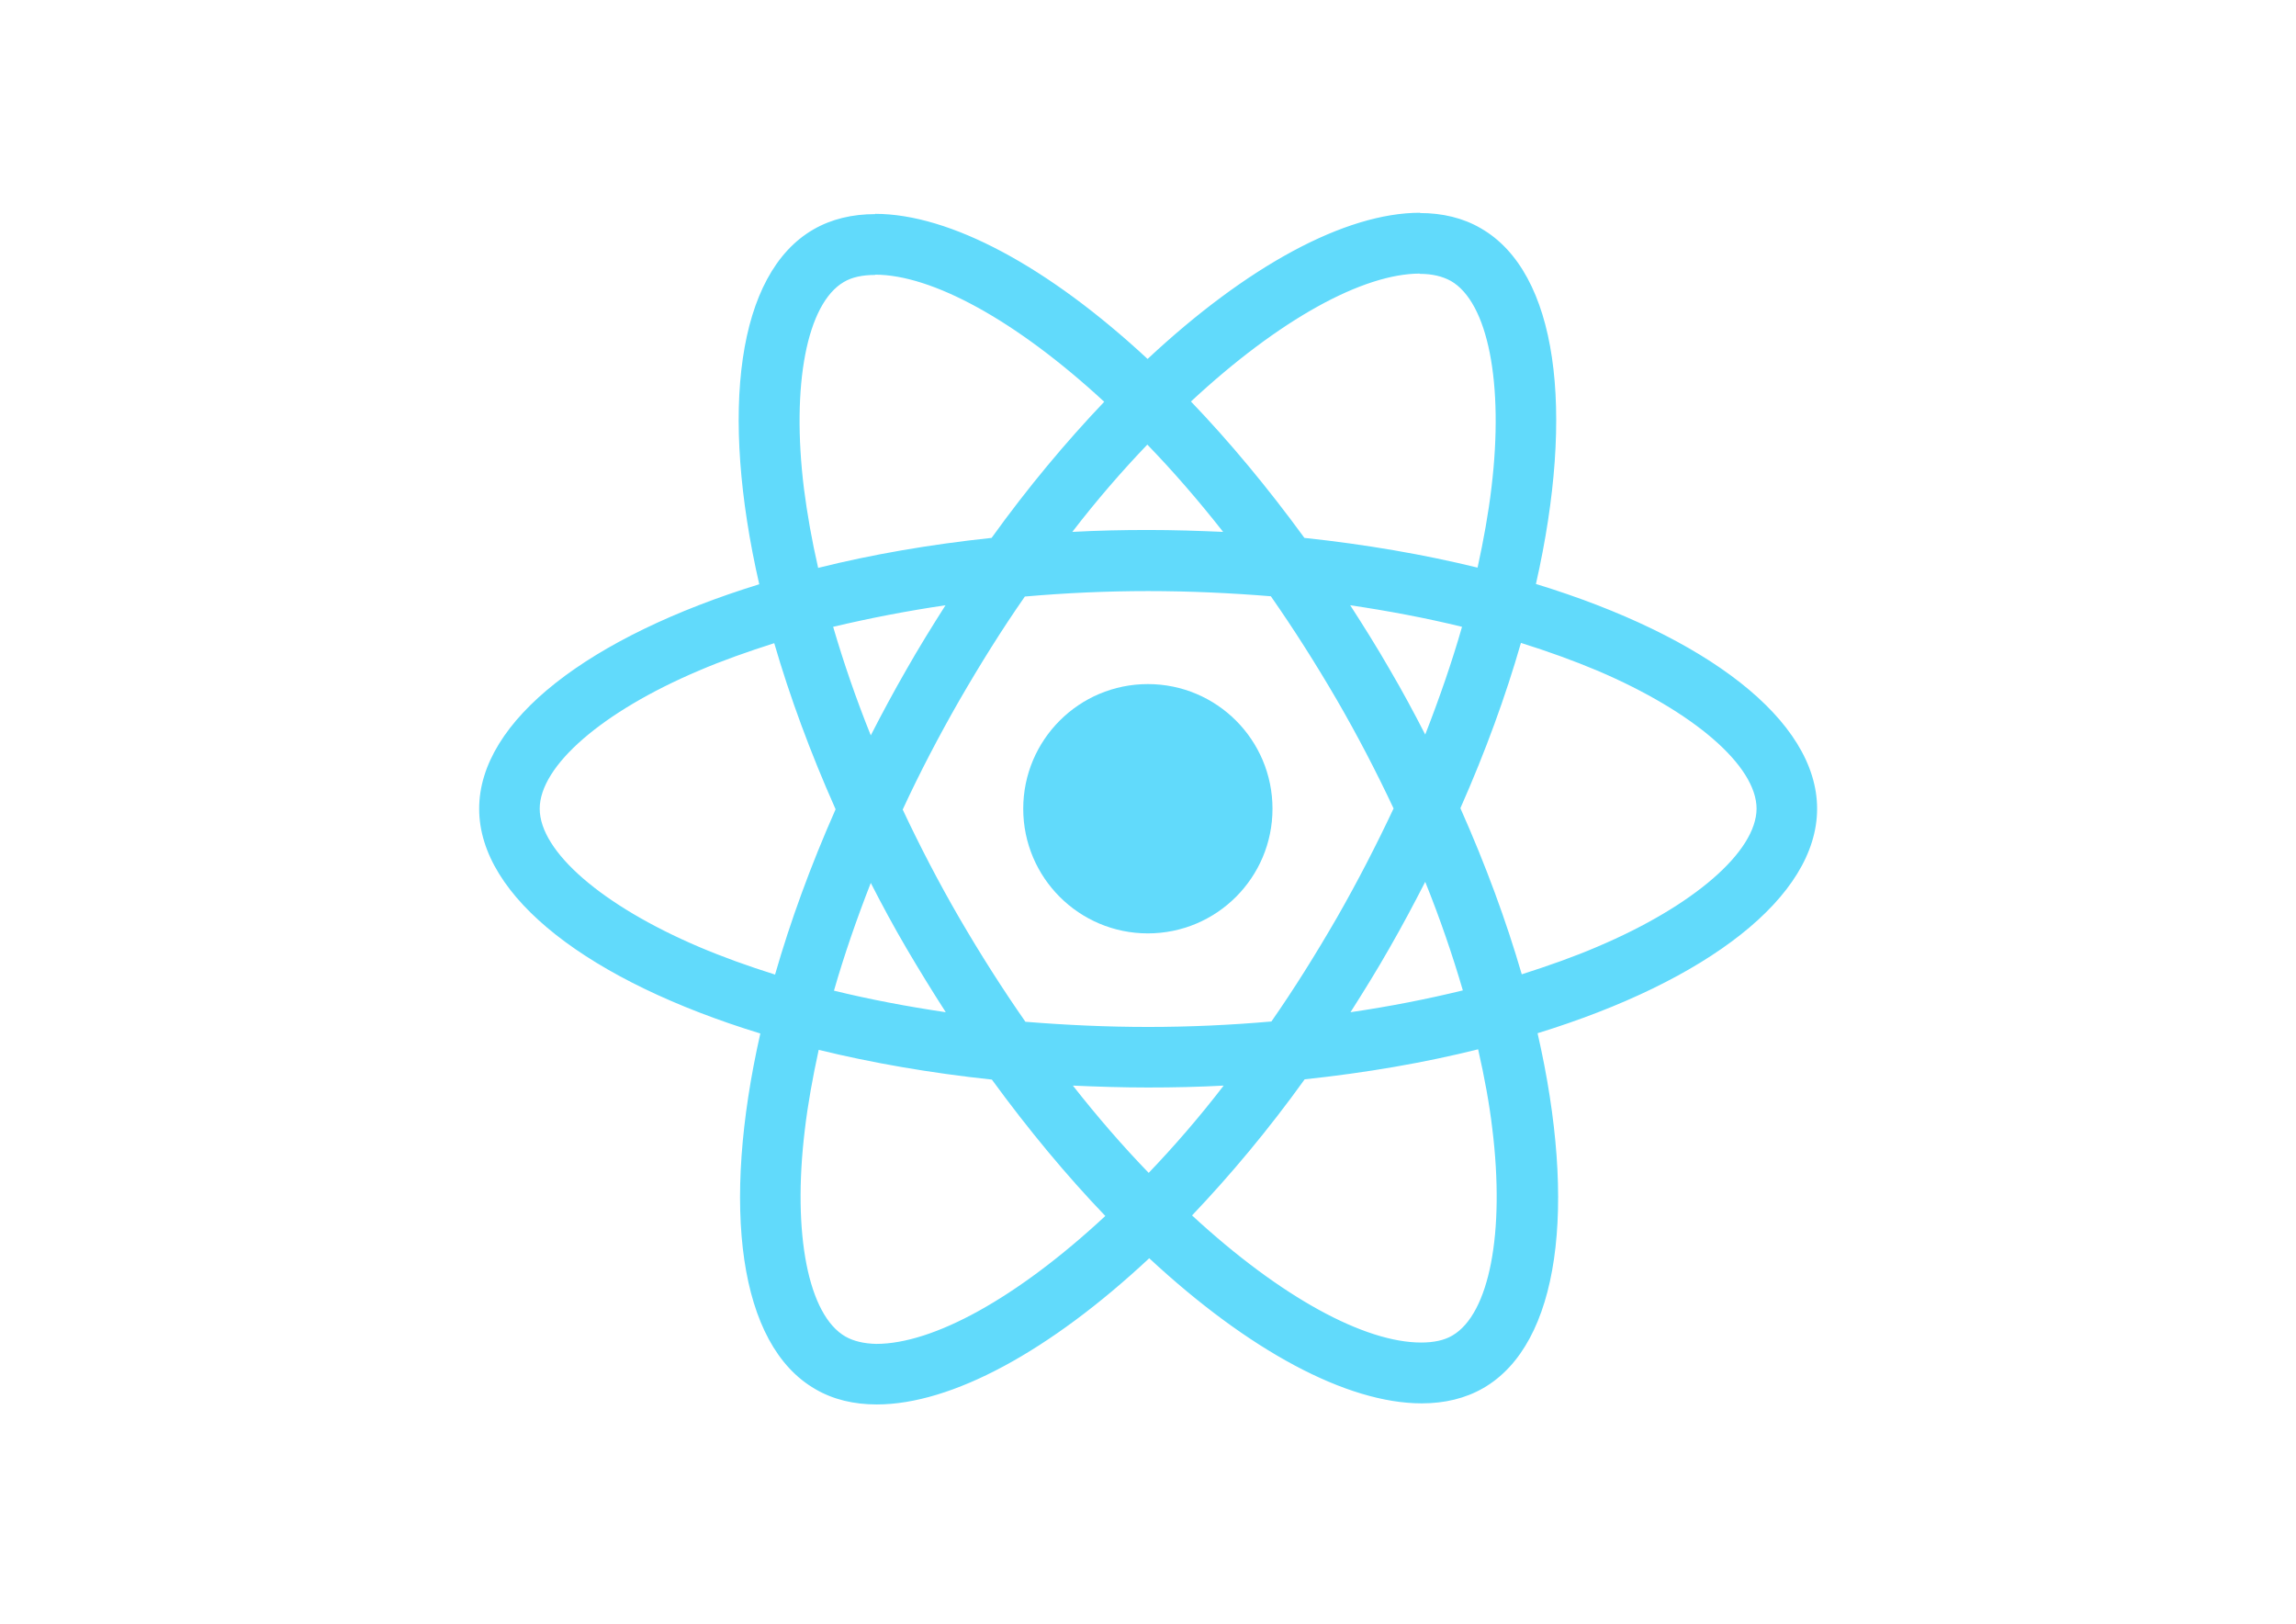
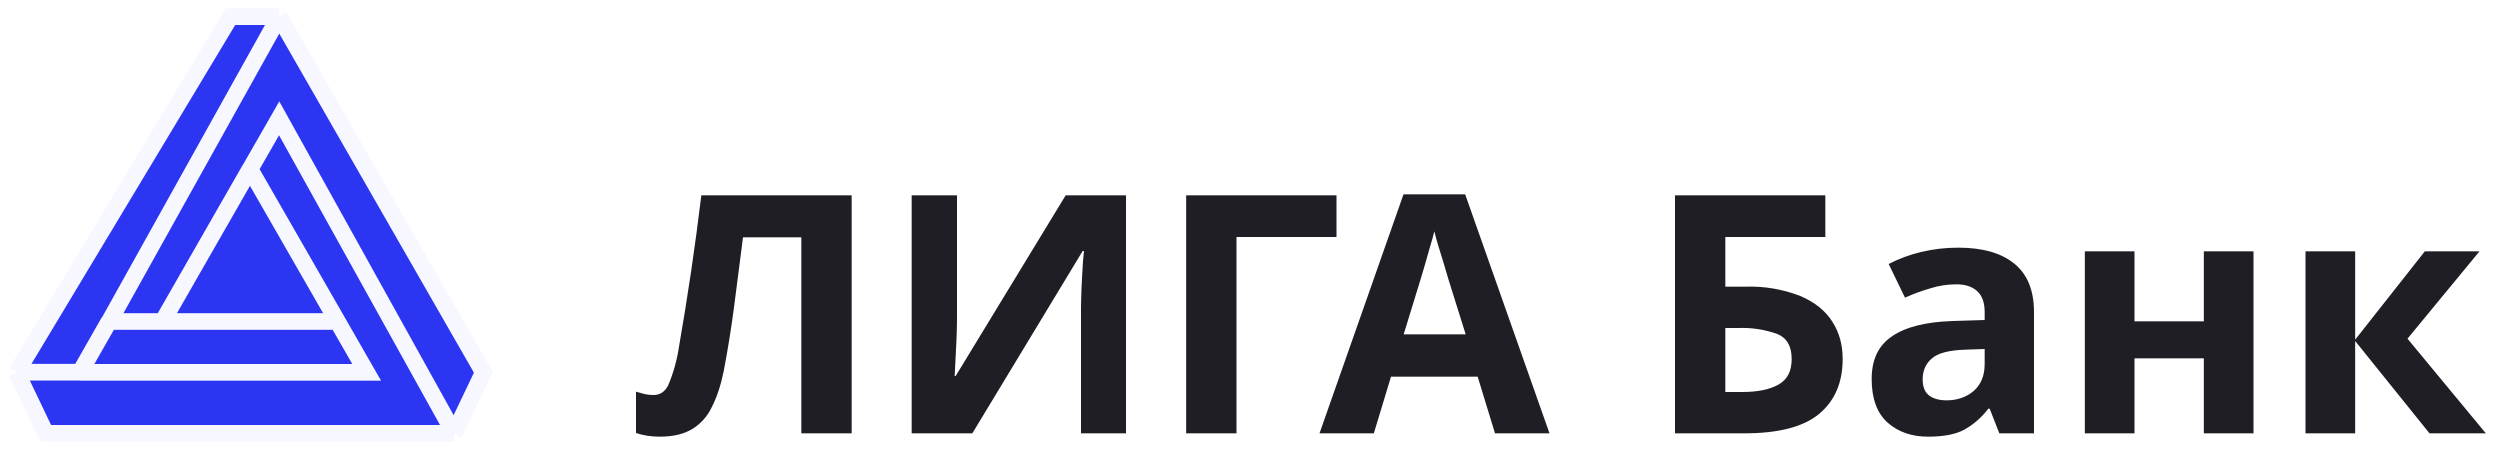
- <svg xmlns="http://www.w3.org/2000/svg" viewBox="0 0 841.9 595.3">
-   <g fill="#61DAFB">
-     <path d="M666.3 296.5c0-32.5-40.7-63.3-103.1-82.4 14.4-63.6 8-114.2-20.2-130.4-6.5-3.8-14.1-5.6-22.4-5.6v22.3c4.6 0 8.3.9 11.4 2.6 13.6 7.8 19.5 37.5 14.9 75.7-1.1 9.4-2.9 19.3-5.1 29.4-19.6-4.8-41-8.5-63.5-10.9-13.5-18.5-27.5-35.3-41.6-50 32.6-30.3 63.2-46.9 84-46.9V78c-27.5 0-63.5 19.6-99.9 53.6-36.4-33.8-72.4-53.2-99.9-53.2v22.3c20.7 0 51.4 16.5 84 46.6-14 14.7-28 31.4-41.3 49.9-22.6 2.4-44 6.1-63.6 11-2.3-10-4-19.7-5.2-29-4.7-38.2 1.1-67.9 14.6-75.8 3-1.8 6.9-2.6 11.5-2.6V78.5c-8.4 0-16 1.8-22.6 5.6-28.1 16.2-34.4 66.7-19.9 130.1-62.2 19.2-102.7 49.9-102.7 82.3 0 32.5 40.7 63.3 103.1 82.4-14.4 63.6-8 114.2 20.2 130.4 6.5 3.8 14.1 5.6 22.5 5.6 27.5 0 63.5-19.6 99.9-53.6 36.4 33.8 72.4 53.2 99.9 53.2 8.4 0 16-1.8 22.6-5.6 28.1-16.2 34.4-66.7 19.9-130.1 62-19.1 102.5-49.9 102.5-82.3zm-130.2-66.7c-3.7 12.9-8.3 26.2-13.5 39.5-4.1-8-8.4-16-13.1-24-4.6-8-9.5-15.8-14.4-23.4 14.2 2.1 27.9 4.7 41 7.9zm-45.8 106.5c-7.8 13.5-15.8 26.3-24.1 38.2-14.9 1.3-30 2-45.2 2-15.1 0-30.2-.7-45-1.9-8.3-11.9-16.4-24.6-24.2-38-7.6-13.1-14.5-26.4-20.8-39.8 6.2-13.4 13.2-26.8 20.7-39.9 7.8-13.5 15.8-26.3 24.1-38.2 14.9-1.3 30-2 45.2-2 15.1 0 30.2.7 45 1.9 8.3 11.9 16.4 24.6 24.2 38 7.6 13.1 14.5 26.4 20.8 39.8-6.3 13.4-13.2 26.8-20.7 39.9zm32.3-13c5.4 13.4 10 26.8 13.8 39.8-13.1 3.2-26.9 5.9-41.2 8 4.9-7.7 9.8-15.6 14.4-23.7 4.6-8 8.9-16.1 13-24.1zM421.2 430c-9.3-9.6-18.6-20.3-27.8-32 9 .4 18.2.7 27.5.7 9.4 0 18.7-.2 27.8-.7-9 11.7-18.3 22.4-27.5 32zm-74.4-58.9c-14.2-2.1-27.9-4.7-41-7.9 3.7-12.9 8.3-26.2 13.5-39.5 4.1 8 8.4 16 13.1 24 4.7 8 9.5 15.8 14.4 23.4zM420.7 163c9.3 9.6 18.6 20.3 27.8 32-9-.4-18.2-.7-27.5-.7-9.4 0-18.7.2-27.8.7 9-11.7 18.3-22.4 27.5-32zm-74 58.9c-4.9 7.7-9.8 15.6-14.4 23.7-4.6 8-8.9 16-13 24-5.4-13.4-10-26.8-13.8-39.8 13.1-3.1 26.9-5.8 41.2-7.9zm-90.5 125.2c-35.4-15.1-58.3-34.9-58.3-50.6 0-15.7 22.9-35.6 58.3-50.6 8.6-3.7 18-7 27.7-10.1 5.7 19.6 13.2 40 22.5 60.9-9.2 20.8-16.6 41.1-22.2 60.6-9.9-3.1-19.3-6.5-28-10.2zM310 490c-13.6-7.8-19.5-37.5-14.9-75.7 1.1-9.4 2.9-19.3 5.1-29.4 19.6 4.8 41 8.5 63.5 10.9 13.5 18.5 27.5 35.3 41.6 50-32.6 30.3-63.2 46.9-84 46.9-4.5-.1-8.3-1-11.3-2.7zm237.2-76.2c4.7 38.2-1.1 67.9-14.6 75.8-3 1.8-6.9 2.6-11.5 2.6-20.7 0-51.4-16.5-84-46.6 14-14.7 28-31.4 41.3-49.9 22.6-2.4 44-6.1 63.6-11 2.3 10.1 4.1 19.8 5.2 29.1zm38.5-66.7c-8.6 3.7-18 7-27.7 10.1-5.7-19.6-13.2-40-22.5-60.9 9.2-20.8 16.6-41.1 22.2-60.6 9.9 3.1 19.3 6.5 28.1 10.2 35.4 15.1 58.3 34.9 58.3 50.6-.1 15.7-23 35.6-58.4 50.6zM320.8 78.4z" />
-     <circle cx="420.9" cy="296.5" r="45.7" />
-     <path d="M520.5 78.1z" />
-   </g>
+ <svg xmlns="http://www.w3.org/2000/svg" width="150" height="27" fill="none">
+   <path d="M51.1 26h-3.02V14.24h-3.5a2390.7 2390.7 0 00-.54 4.2 66.1 66.1 0 01-.62 3.84c-.17.83-.4 1.53-.7 2.12a3.06 3.06 0 01-1.18 1.34c-.5.3-1.14.46-1.94.46-.52 0-1-.07-1.44-.22V23.5l.5.14c.17.04.36.06.56.06.39 0 .68-.2.88-.6a9.6 9.6 0 00.64-2.3 176.27 176.27 0 001.34-9.08h9.02V26zm3.6-14.28h2.72v6.9a34.85 34.85 0 01-.06 2.34 91.95 91.95 0 01-.08 1.6h.06l6.6-10.84h3.62V26h-2.7v-6.86a38.09 38.09 0 01.06-2.44l.06-1.04.06-.6h-.08L58.34 26H54.7V11.72zm25.49 0v2.5h-6V26h-3.02V11.72h9.02zM89.7 26l-1.04-3.4h-5.2L82.43 26h-3.26l5.04-14.34h3.7L92.97 26h-3.26zm-1.76-5.94l-1.04-3.32a76.77 76.77 0 00-.58-1.92c-.1-.36-.2-.67-.26-.94-.06.27-.16.6-.28 1a62.46 62.46 0 01-.54 1.86l-1.02 3.32h3.72zM100.5 26V11.72h9.02v2.5h-6v2.98h1.2a8.3 8.3 0 013.3.56c.87.37 1.51.89 1.92 1.54.42.65.62 1.4.62 2.24 0 1.41-.47 2.51-1.42 3.3-.93.77-2.42 1.16-4.48 1.16h-4.16zm3.02-2.48h1.02c.92 0 1.64-.15 2.16-.44.54-.3.8-.8.8-1.54 0-.76-.28-1.26-.86-1.5a6.2 6.2 0 00-2.34-.36h-.78v3.84zm13.98-8.66c1.46 0 2.58.32 3.36.96.78.63 1.18 1.6 1.18 2.9V26h-2.08l-.58-1.48h-.08a4.65 4.65 0 01-1.48 1.28c-.52.27-1.24.4-2.14.4-.98 0-1.78-.28-2.42-.84-.64-.57-.96-1.45-.96-2.62 0-1.16.4-2.01 1.22-2.56.81-.56 2.03-.87 3.66-.92l1.9-.06v-.48c0-.57-.16-1-.46-1.26-.3-.27-.71-.4-1.24-.4-.54 0-1.06.08-1.56.24-.51.15-1.02.33-1.52.56l-.98-2.02c.58-.3 1.23-.55 1.94-.72a9.54 9.54 0 012.24-.26zm1.58 6.08l-1.16.04c-.96.03-1.63.2-2 .52-.38.32-.56.74-.56 1.26 0 .45.13.78.4.98.26.19.61.28 1.04.28.64 0 1.18-.19 1.62-.56.44-.39.66-.93.66-1.62v-.9zm8.99-5.86v4.2h4.16v-4.2h2.98V26h-2.98v-4.5h-4.16V26h-2.98V15.08h2.98zm17.42 0h3.28l-4.32 5.24 4.7 5.68h-3.38l-4.46-5.54V26h-2.98V15.08h2.98v5.3l4.18-5.3z" fill="#1F1E25" />
+   <path d="M16.75 1h-2.92L1 22.34h3.8l1.74-3.05L16.75 1z" fill="#2C36F2" />
+   <path d="M2.75 26h24.5L16.75 7.1 15 10.15l5.25 9.14L22 22.34H1L2.75 26z" fill="#2C36F2" />
+   <path d="M22 22.34l-1.75-3.05H6.55l-1.76 3.05H22z" fill="#2C36F2" />
+   <path d="M27.25 26L29 22.34 16.75 1 6.55 19.3h3.2L15 10.14l1.75-3.05L27.25 26z" fill="#2C36F2" />
+   <path d="M15 10.15l-5.25 9.14h10.5L15 10.15z" fill="#2C36F2" />
+   <path d="M27.25 26H2.75L1 22.34M27.25 26L29 22.34 16.75 1m10.5 25L16.75 7.1 15 10.15M16.75 1h-2.92L1 22.34M16.75 1L6.55 19.3M1 22.33h3.8M15 10.14L9.75 19.3M15 10.15l5.25 9.14m-10.5 0h10.5m-10.5 0h-3.2m13.7 0L22 22.34H4.8m1.74-3.05L4.8 22.34" stroke="#F6F7FF" />
</svg>
